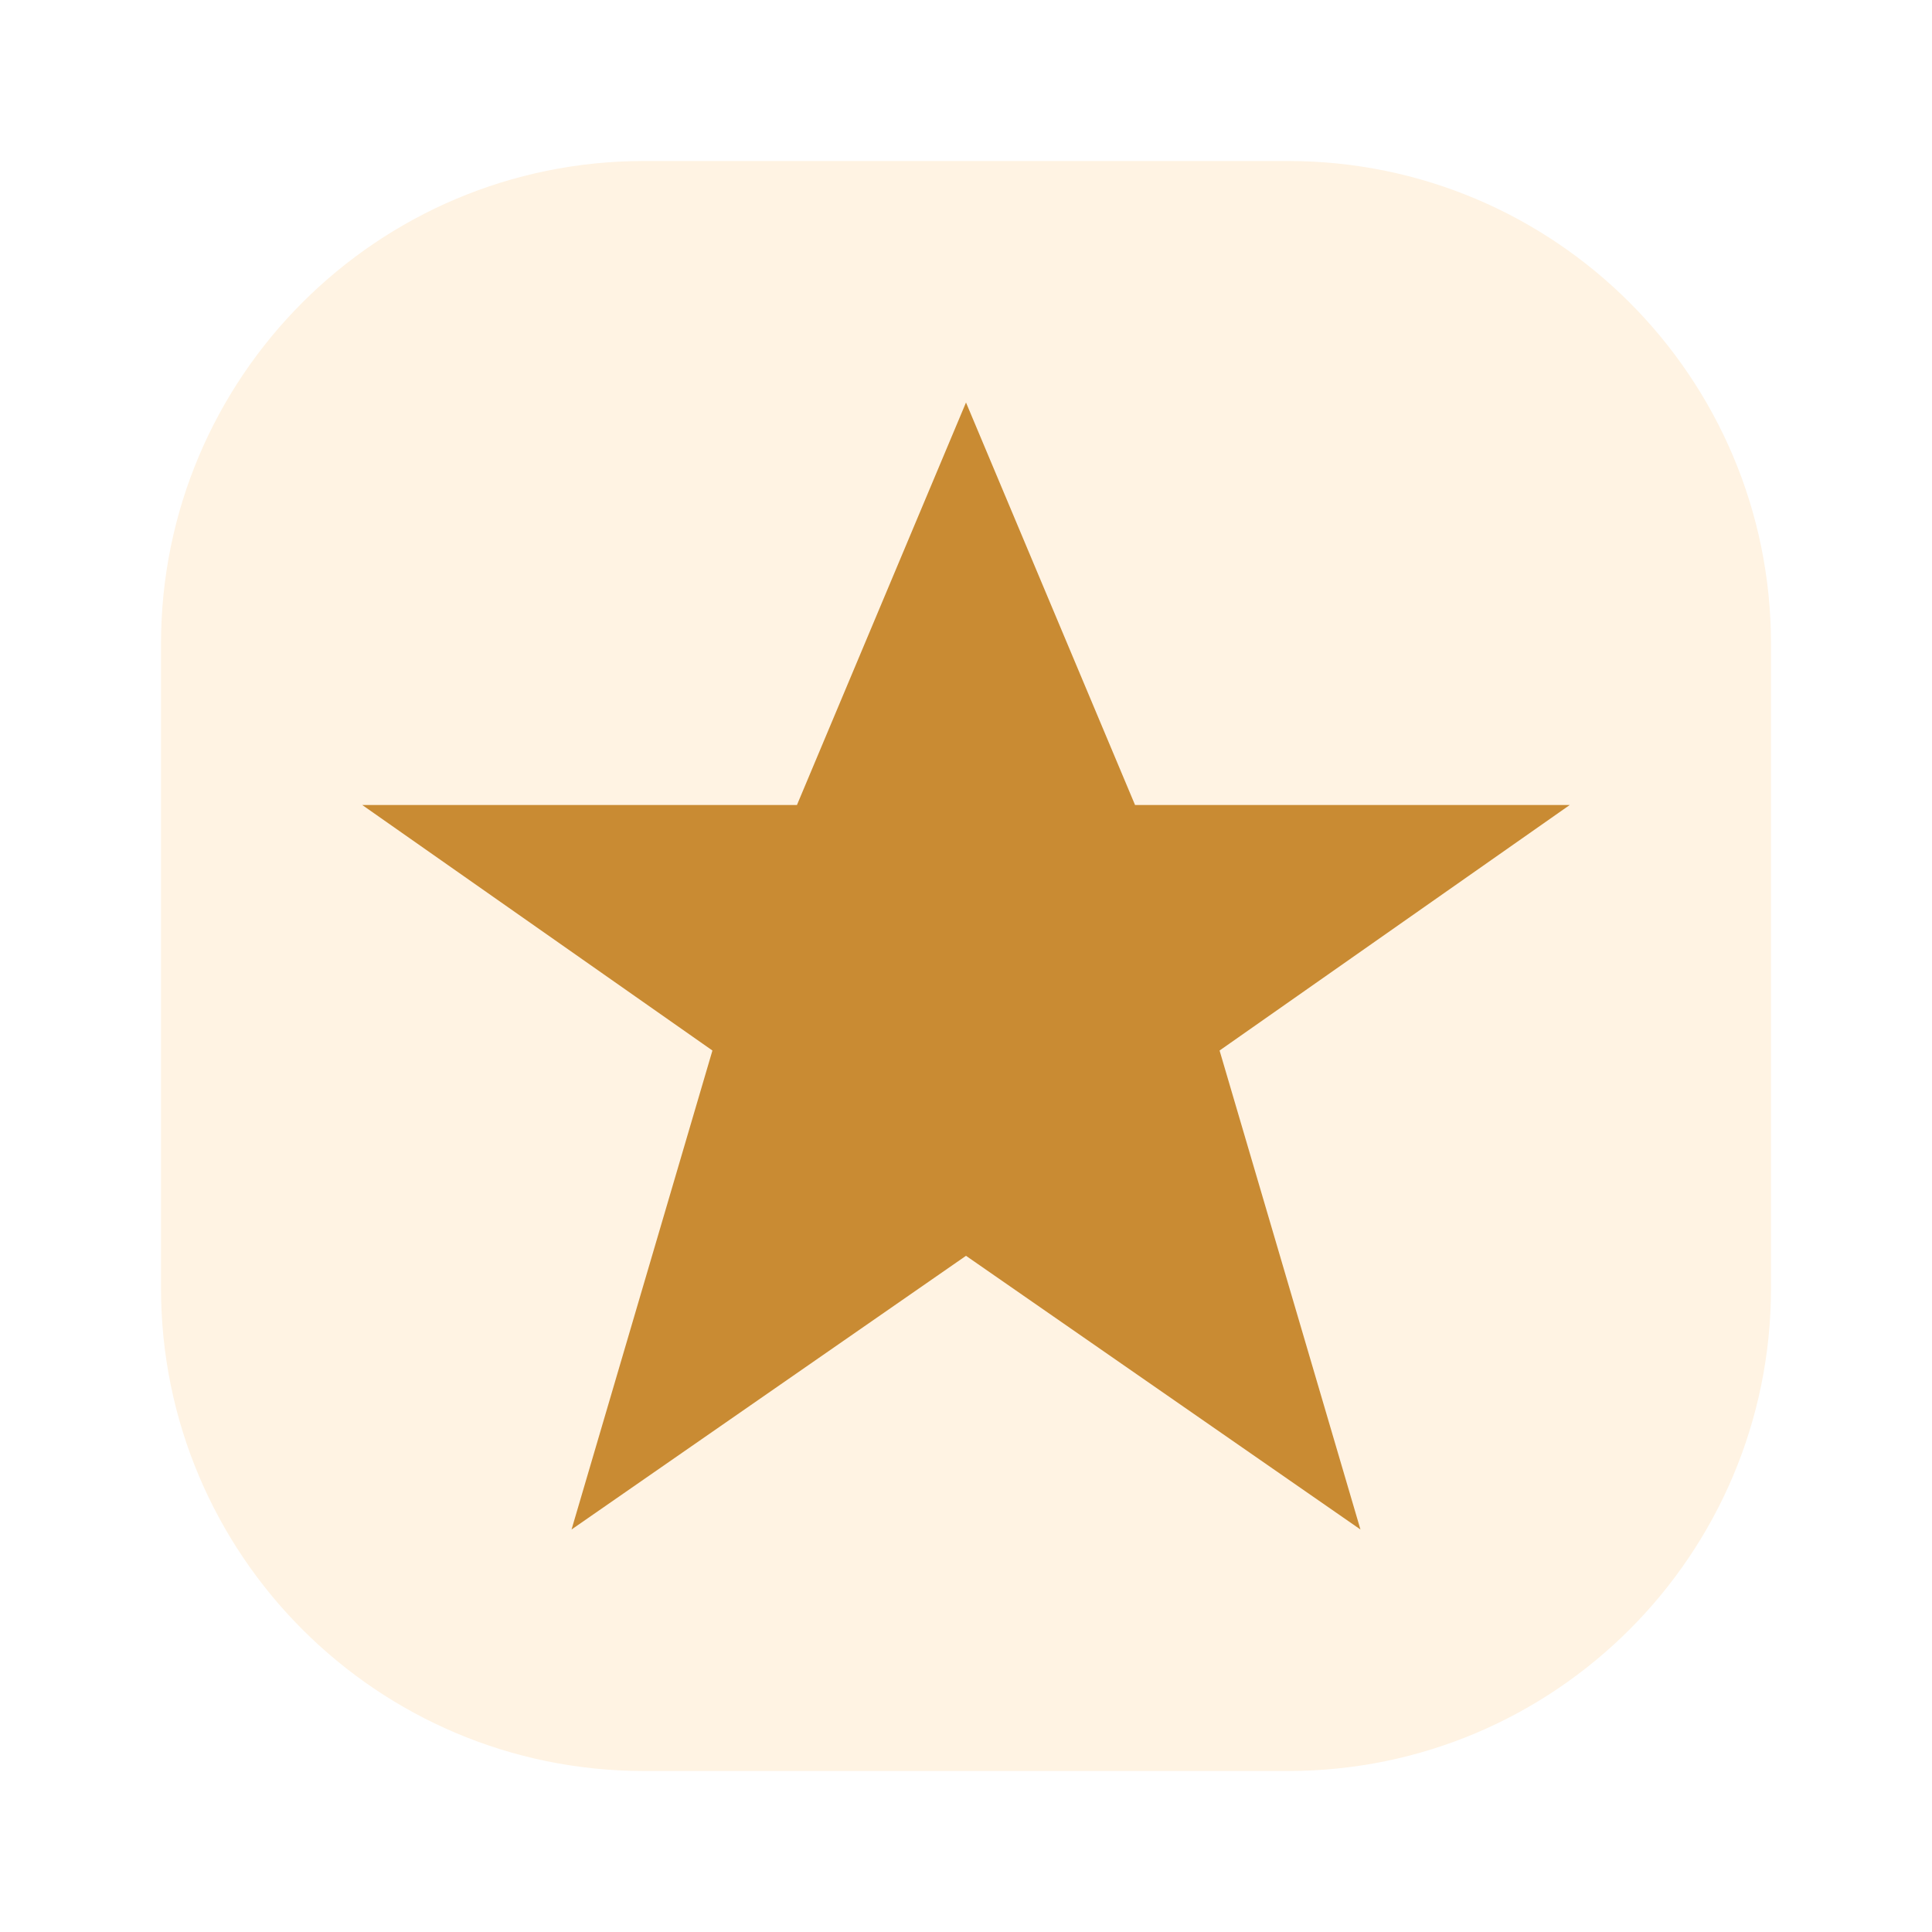
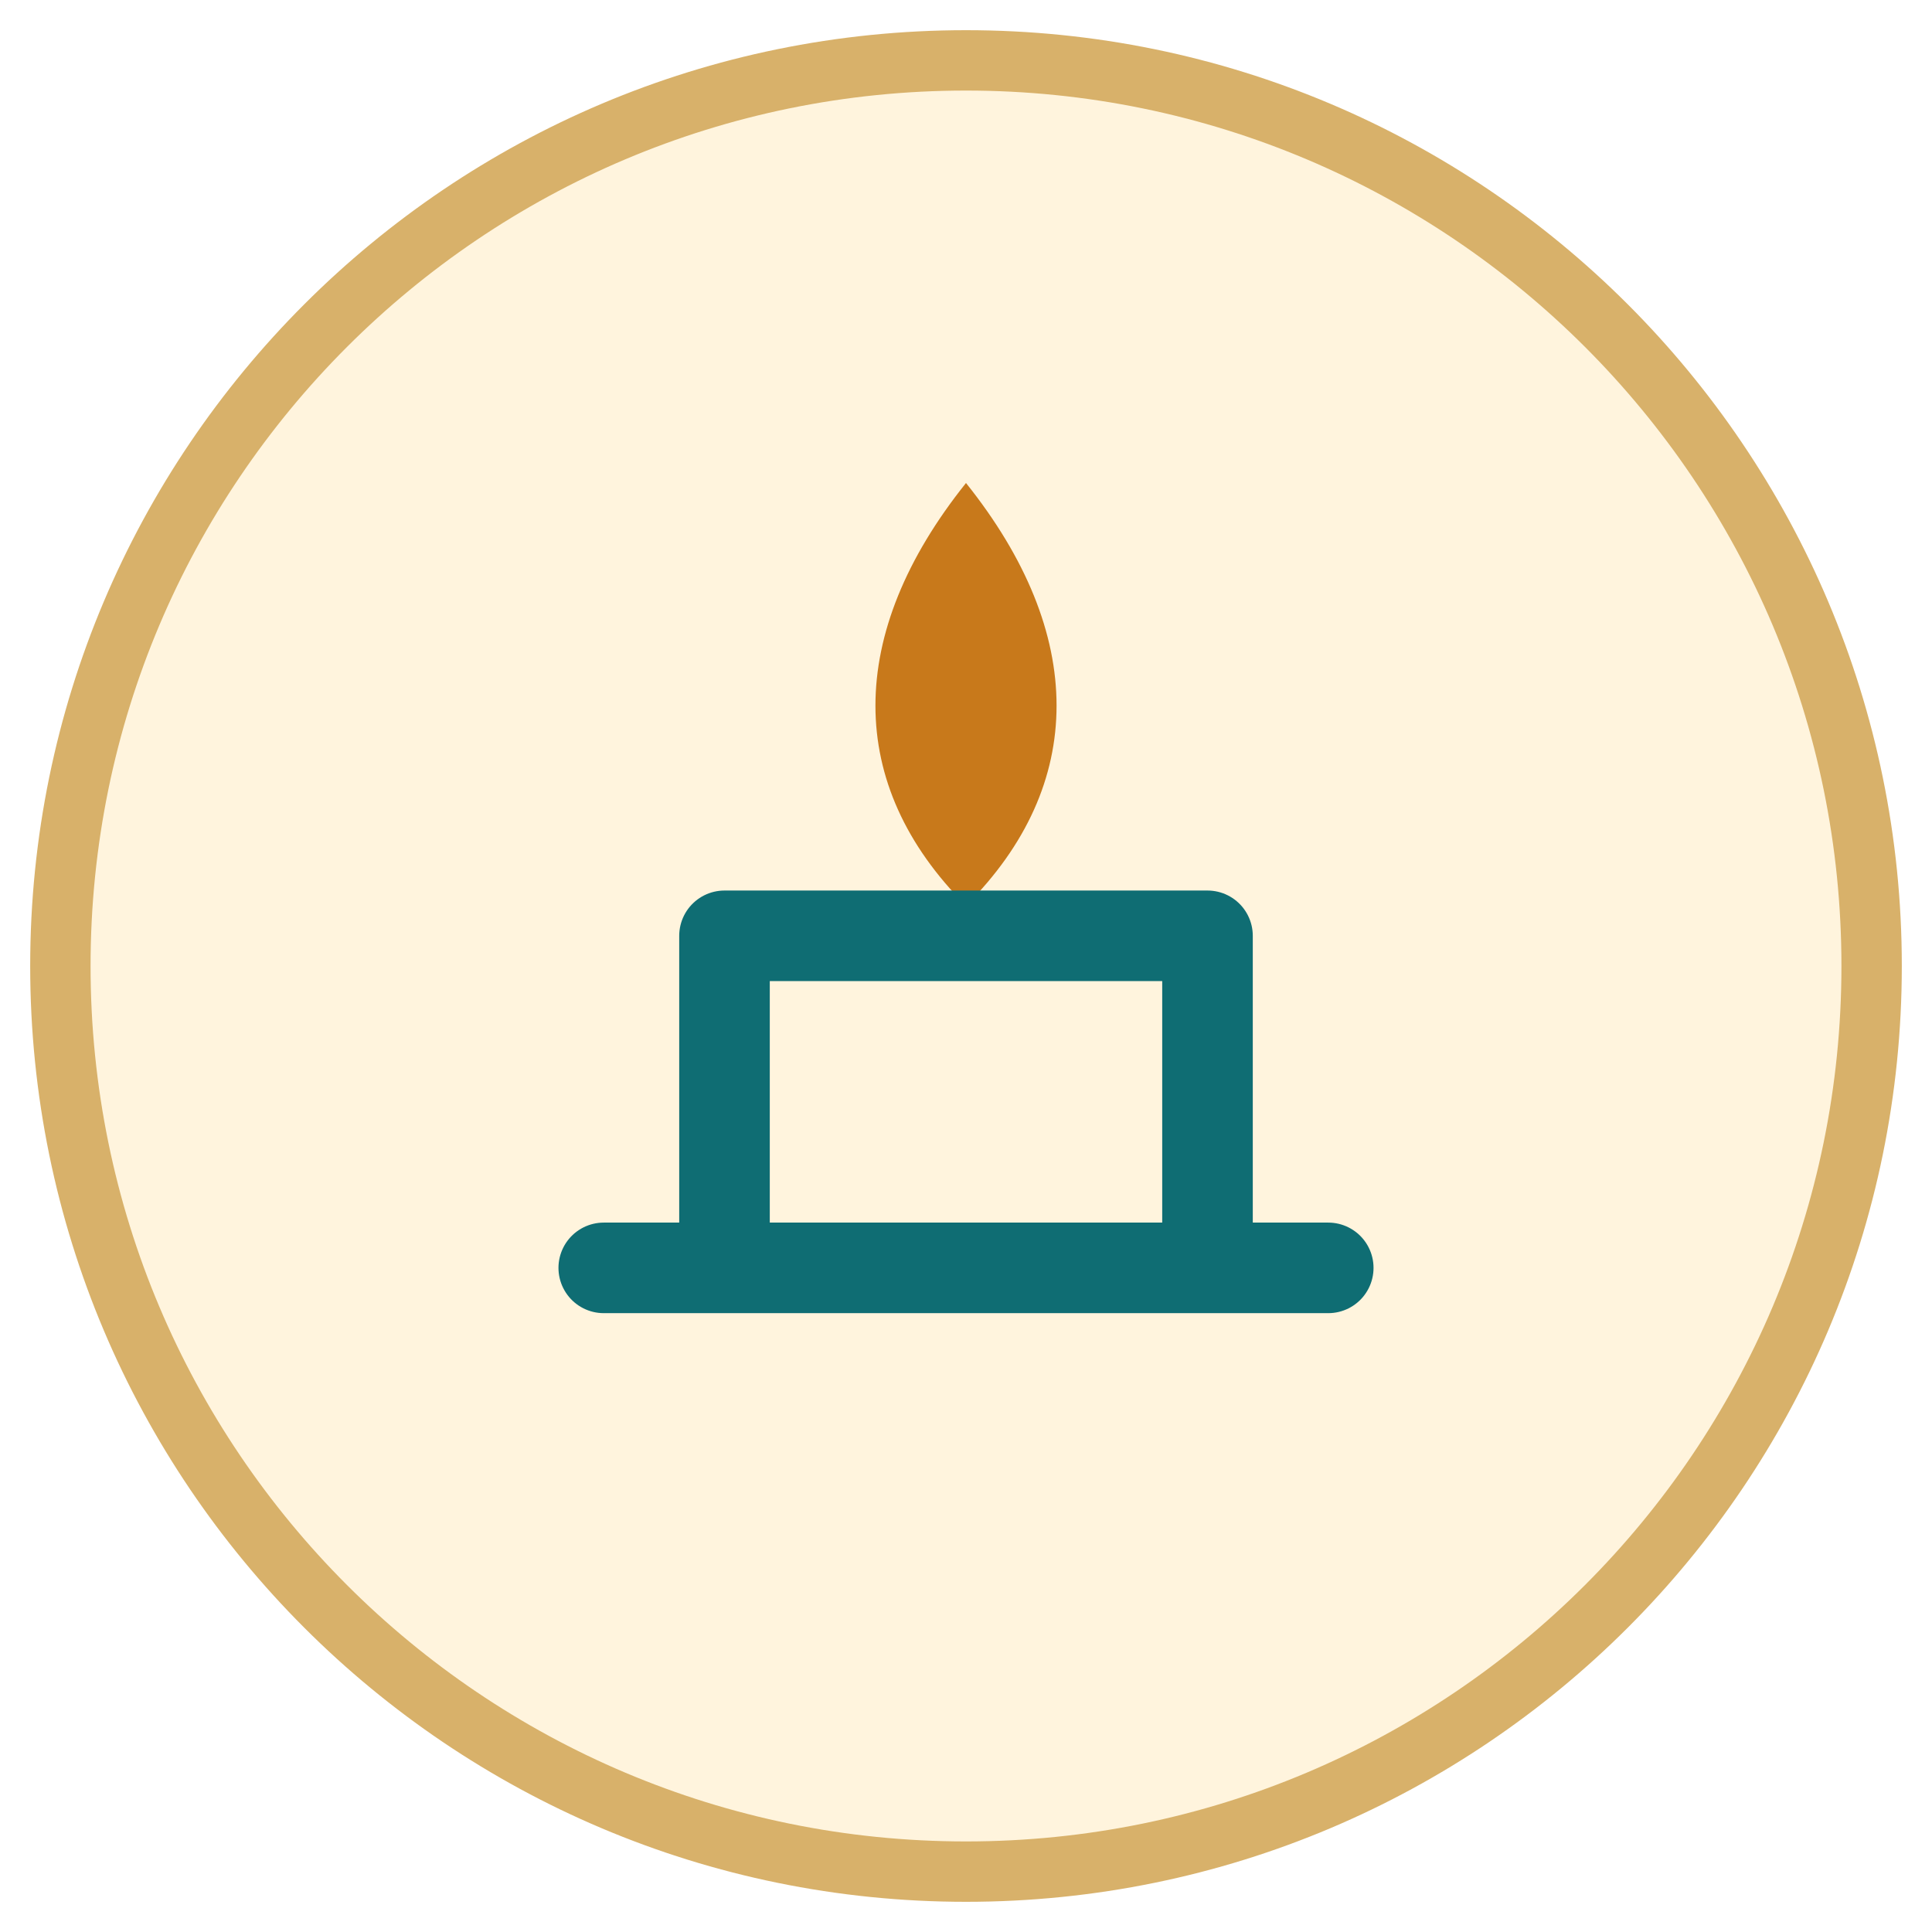
- <svg xmlns="http://www.w3.org/2000/svg" viewBox="0 0 48 48" fill="none">
-   <rect x="4" y="4" width="40" height="40" rx="12" fill="#FFF3E3" />
-   <path d="M24 10L28.2 20H39L30.3 26.1L33.8 38L24 31.2L14.2 38L17.7 26.1L9 20H19.8L24 10Z" fill="#C98B33" />
+ <svg xmlns="http://www.w3.org/2000/svg" viewBox="0 0 64 64" fill="none">
+   <circle cx="32" cy="32" r="30" fill="#FFF4DD" stroke="#D8B16A" stroke-width="2" />
+   <path d="M32 16c4 5 4 10 0 14-4-4-4-9 0-14Z" fill="#C8791B" />
+   <path d="M20 42h24M24 42V31h16v11" stroke="#0F6D73" stroke-width="3" stroke-linecap="round" stroke-linejoin="round" />
</svg>
